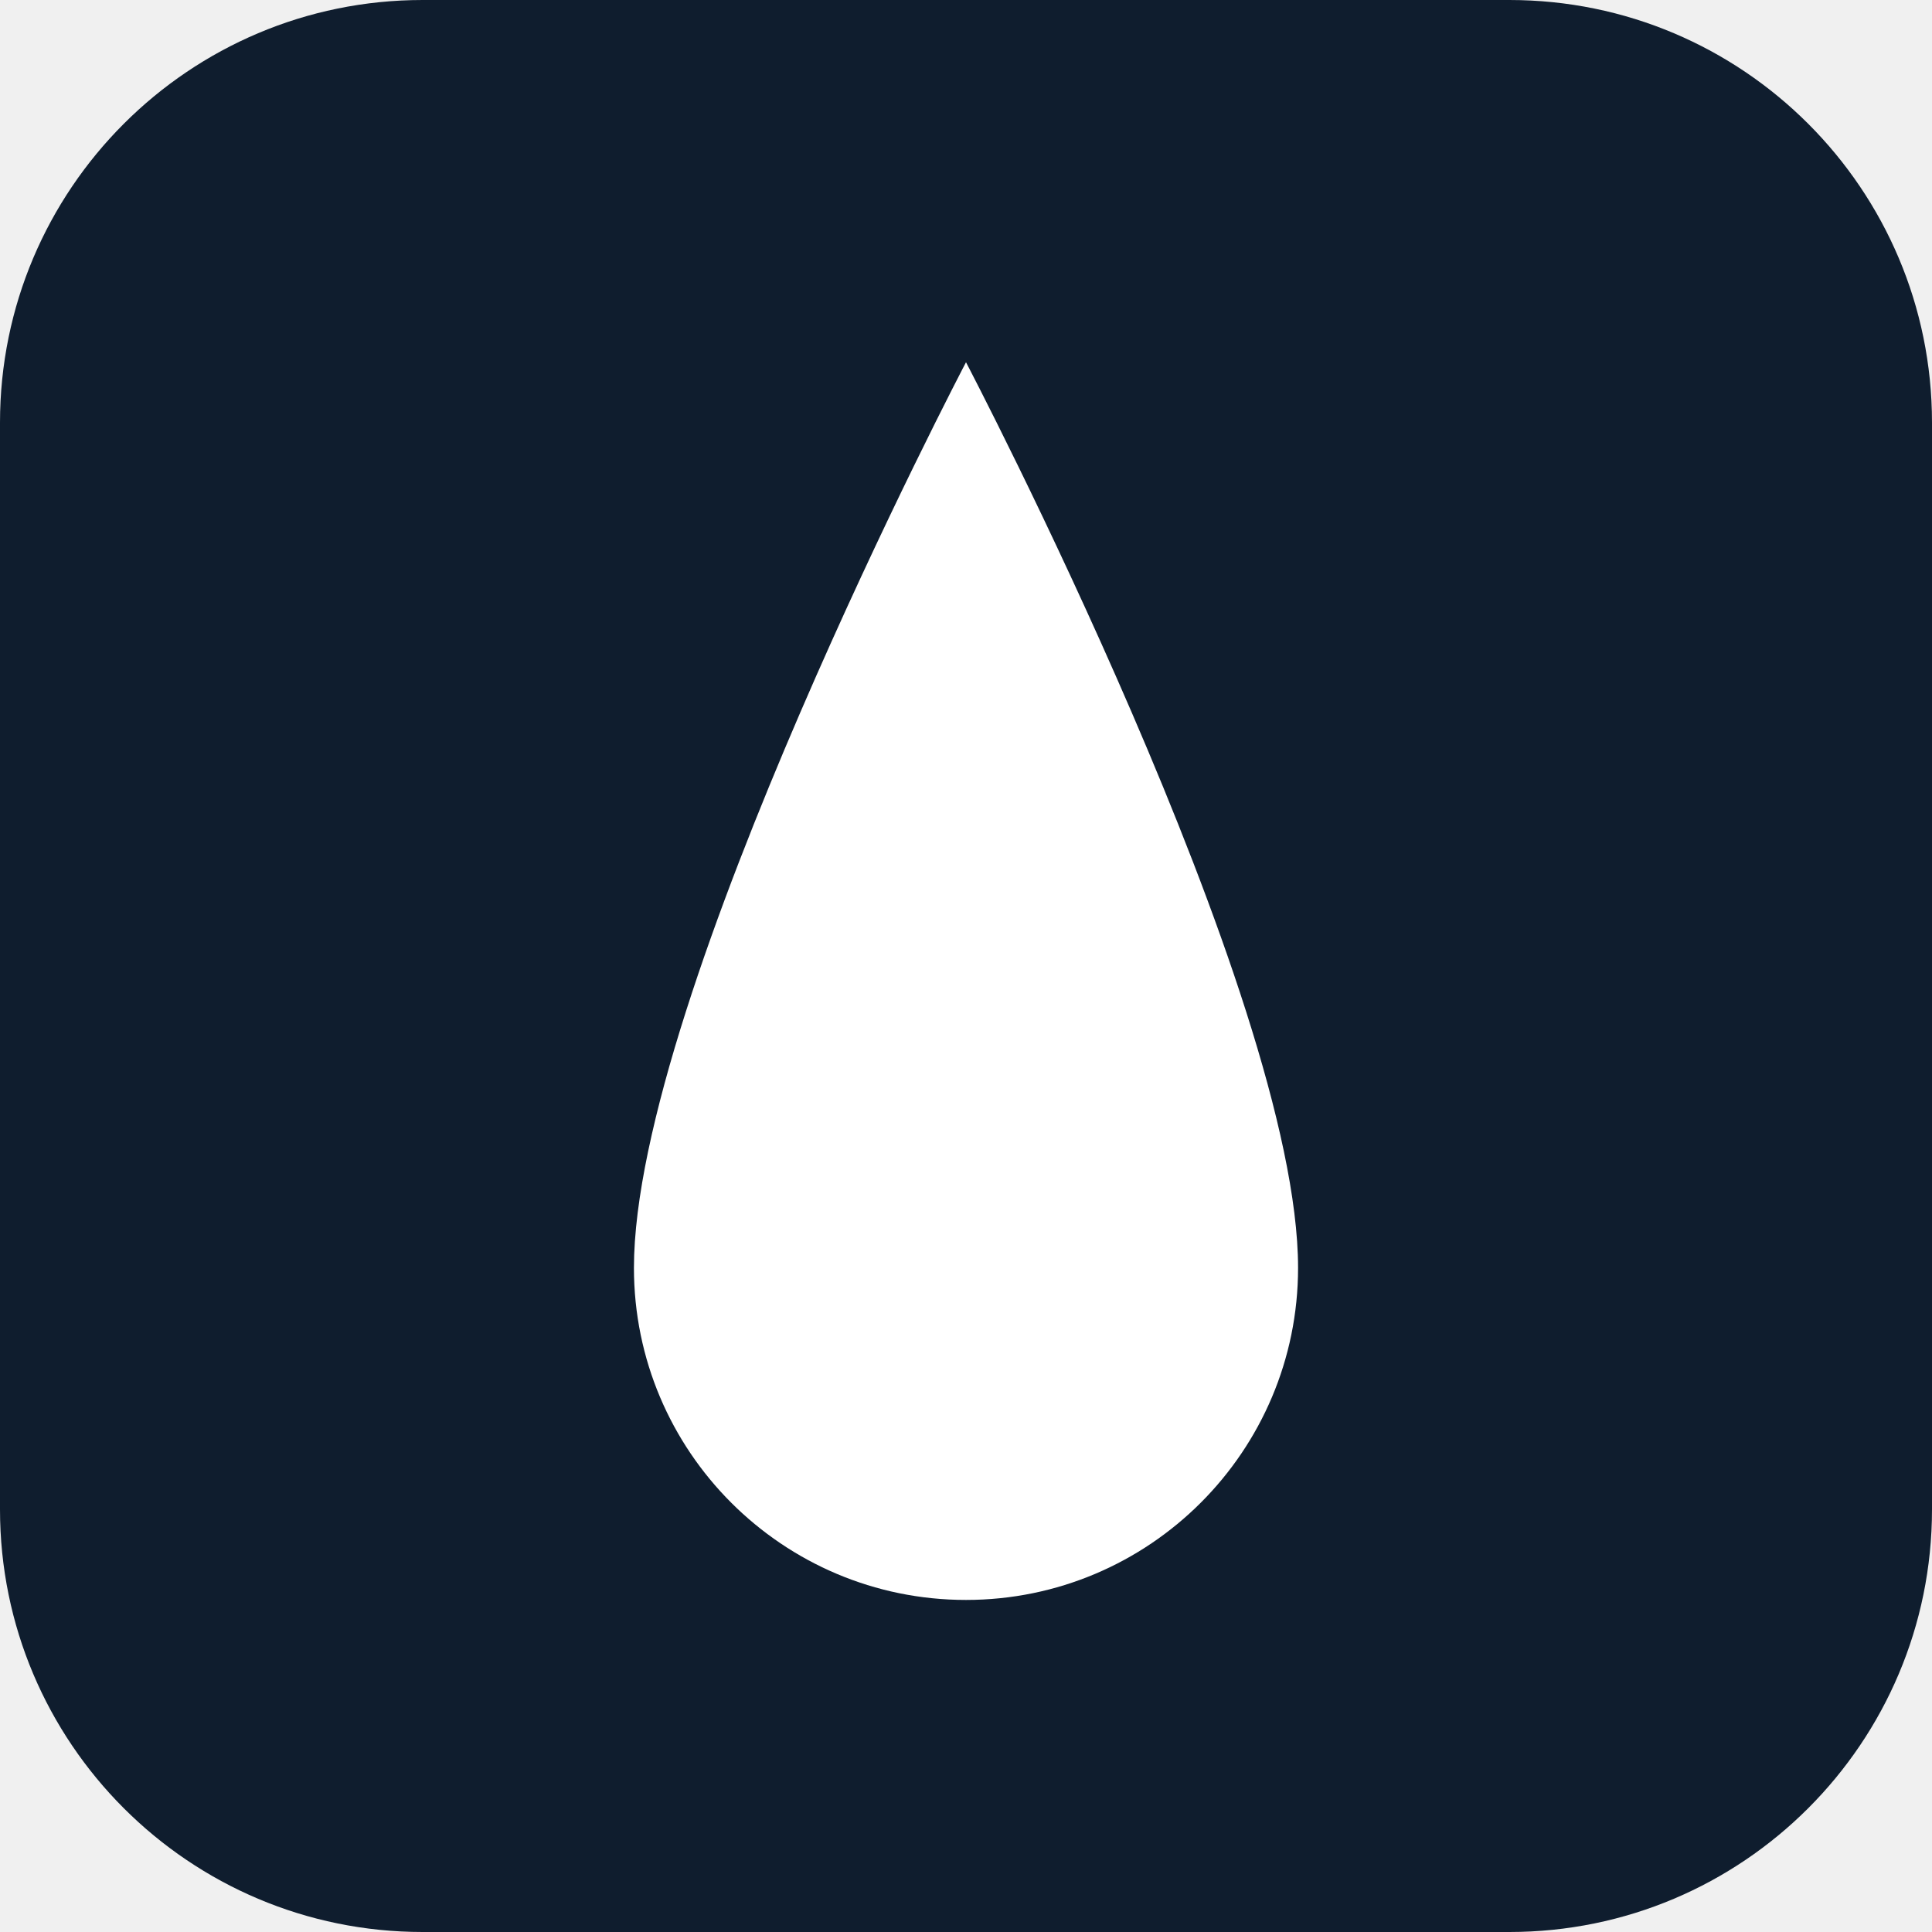
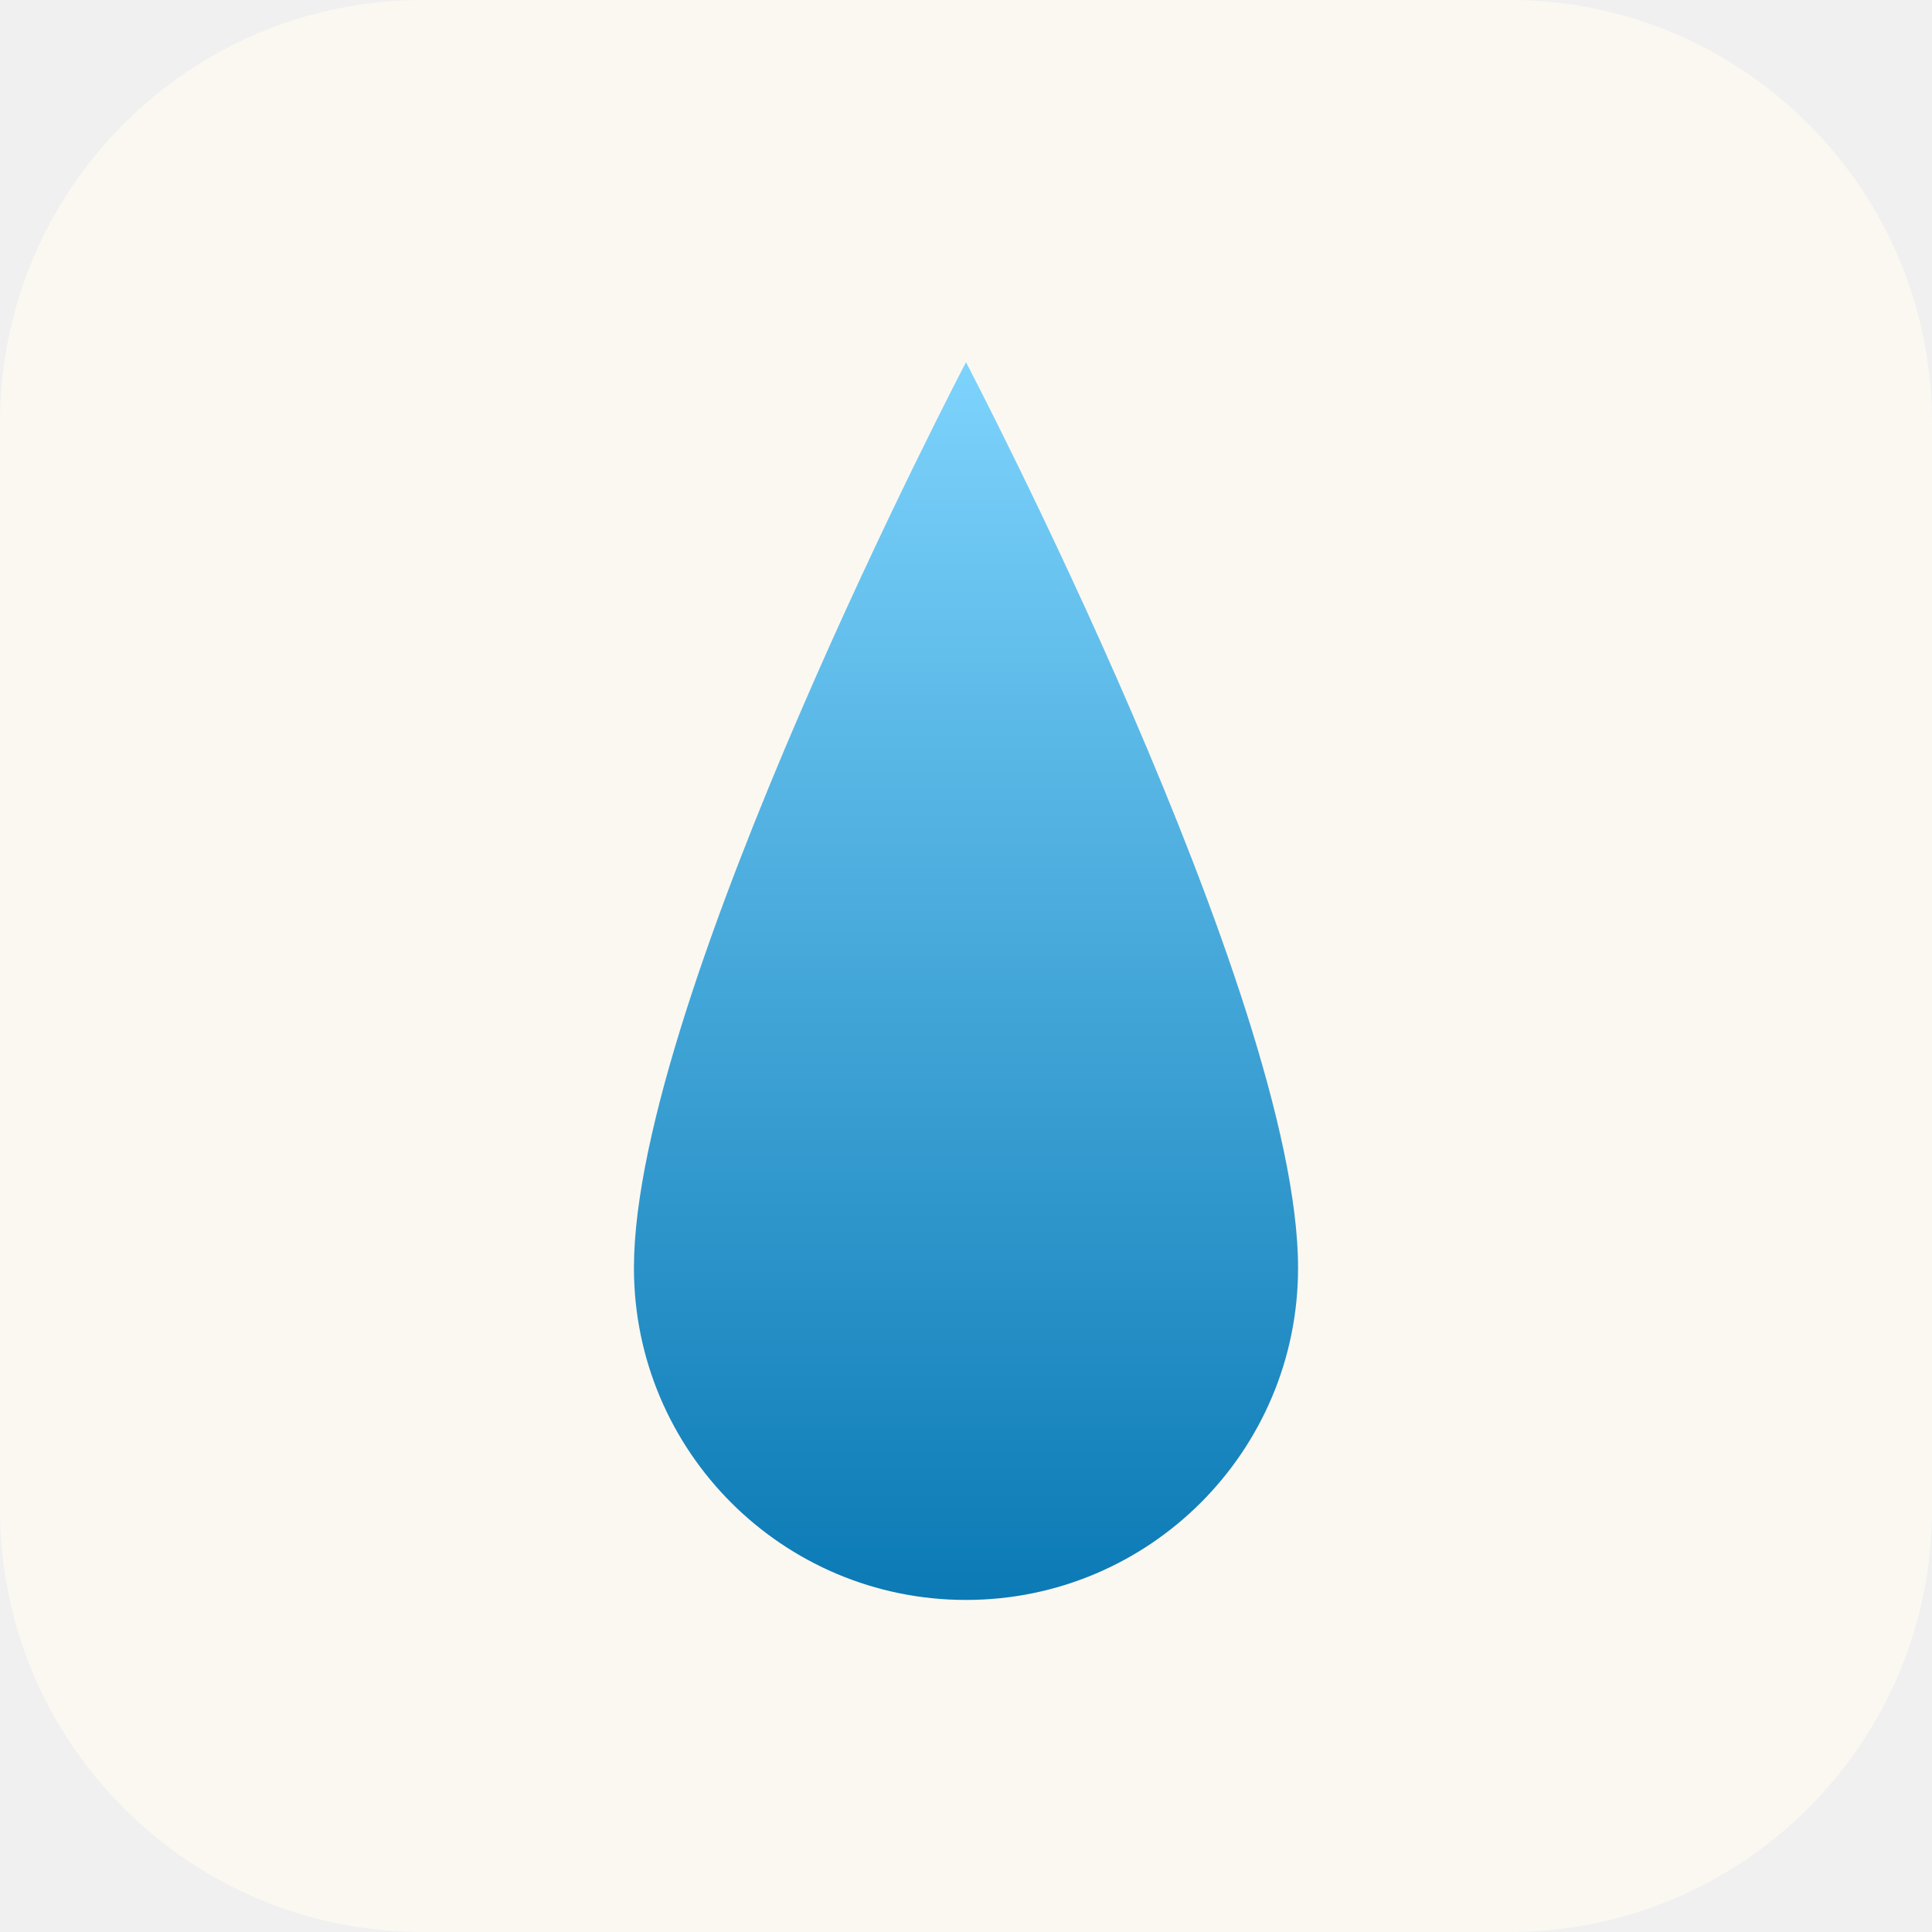
<svg xmlns="http://www.w3.org/2000/svg" viewBox="0 0 64 64">
-   <rect width="64" height="64" rx="14" fill="#0F1D2E" />
-   <path d="M32 12 C32 12 21 33 21 42 a11 11 0 0 0 22 0 C43 33 32 12 32 12 Z" fill="#FFFFFF" />
+   <defs>
+     <linearGradient id="g" x1="0" y1="0" x2="0" y2="1">
+       <stop offset="0" stop-color="#7DD3FC" />
+       <stop offset="1" stop-color="#0B7AB5" />
+     </linearGradient>
+   </defs>
+   <rect width="64" height="64" rx="14" fill="#FBF8F2" />
+   <path d="M32 12 C32 12 21 33 21 42 a11 11 0 0 0 22 0 C43 33 32 12 32 12 Z" fill="url(#g)" />
</svg>
